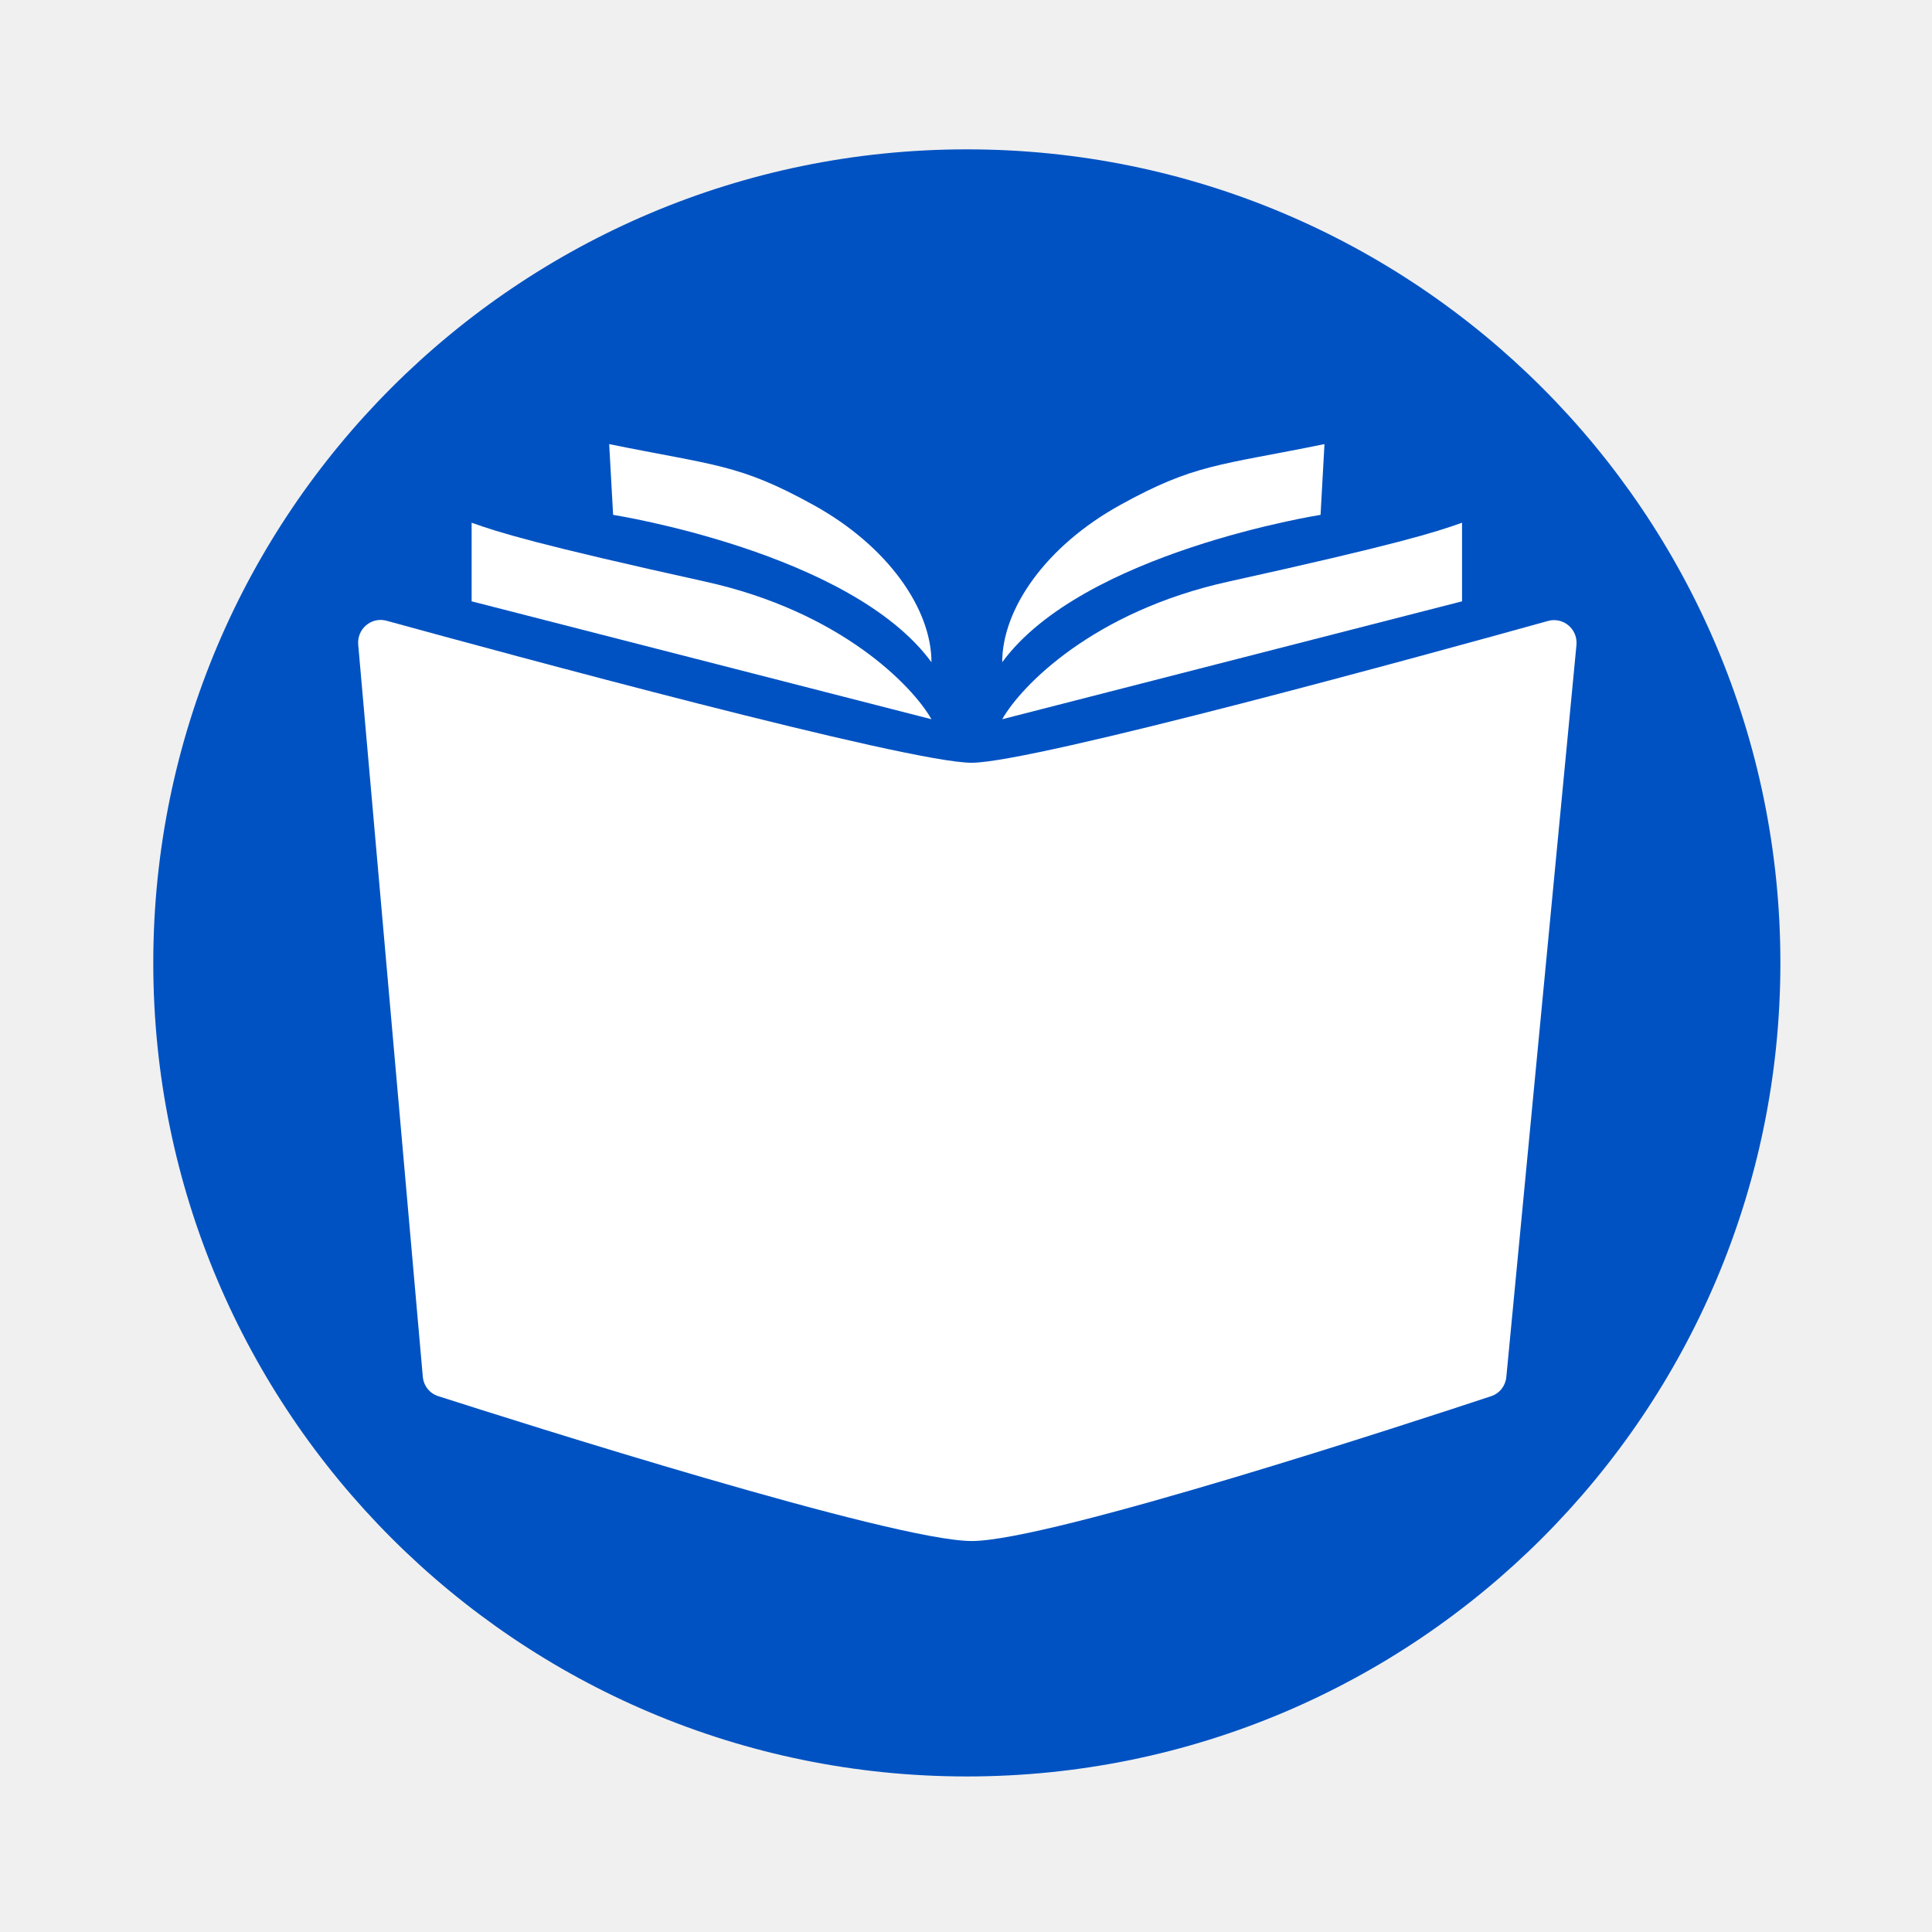
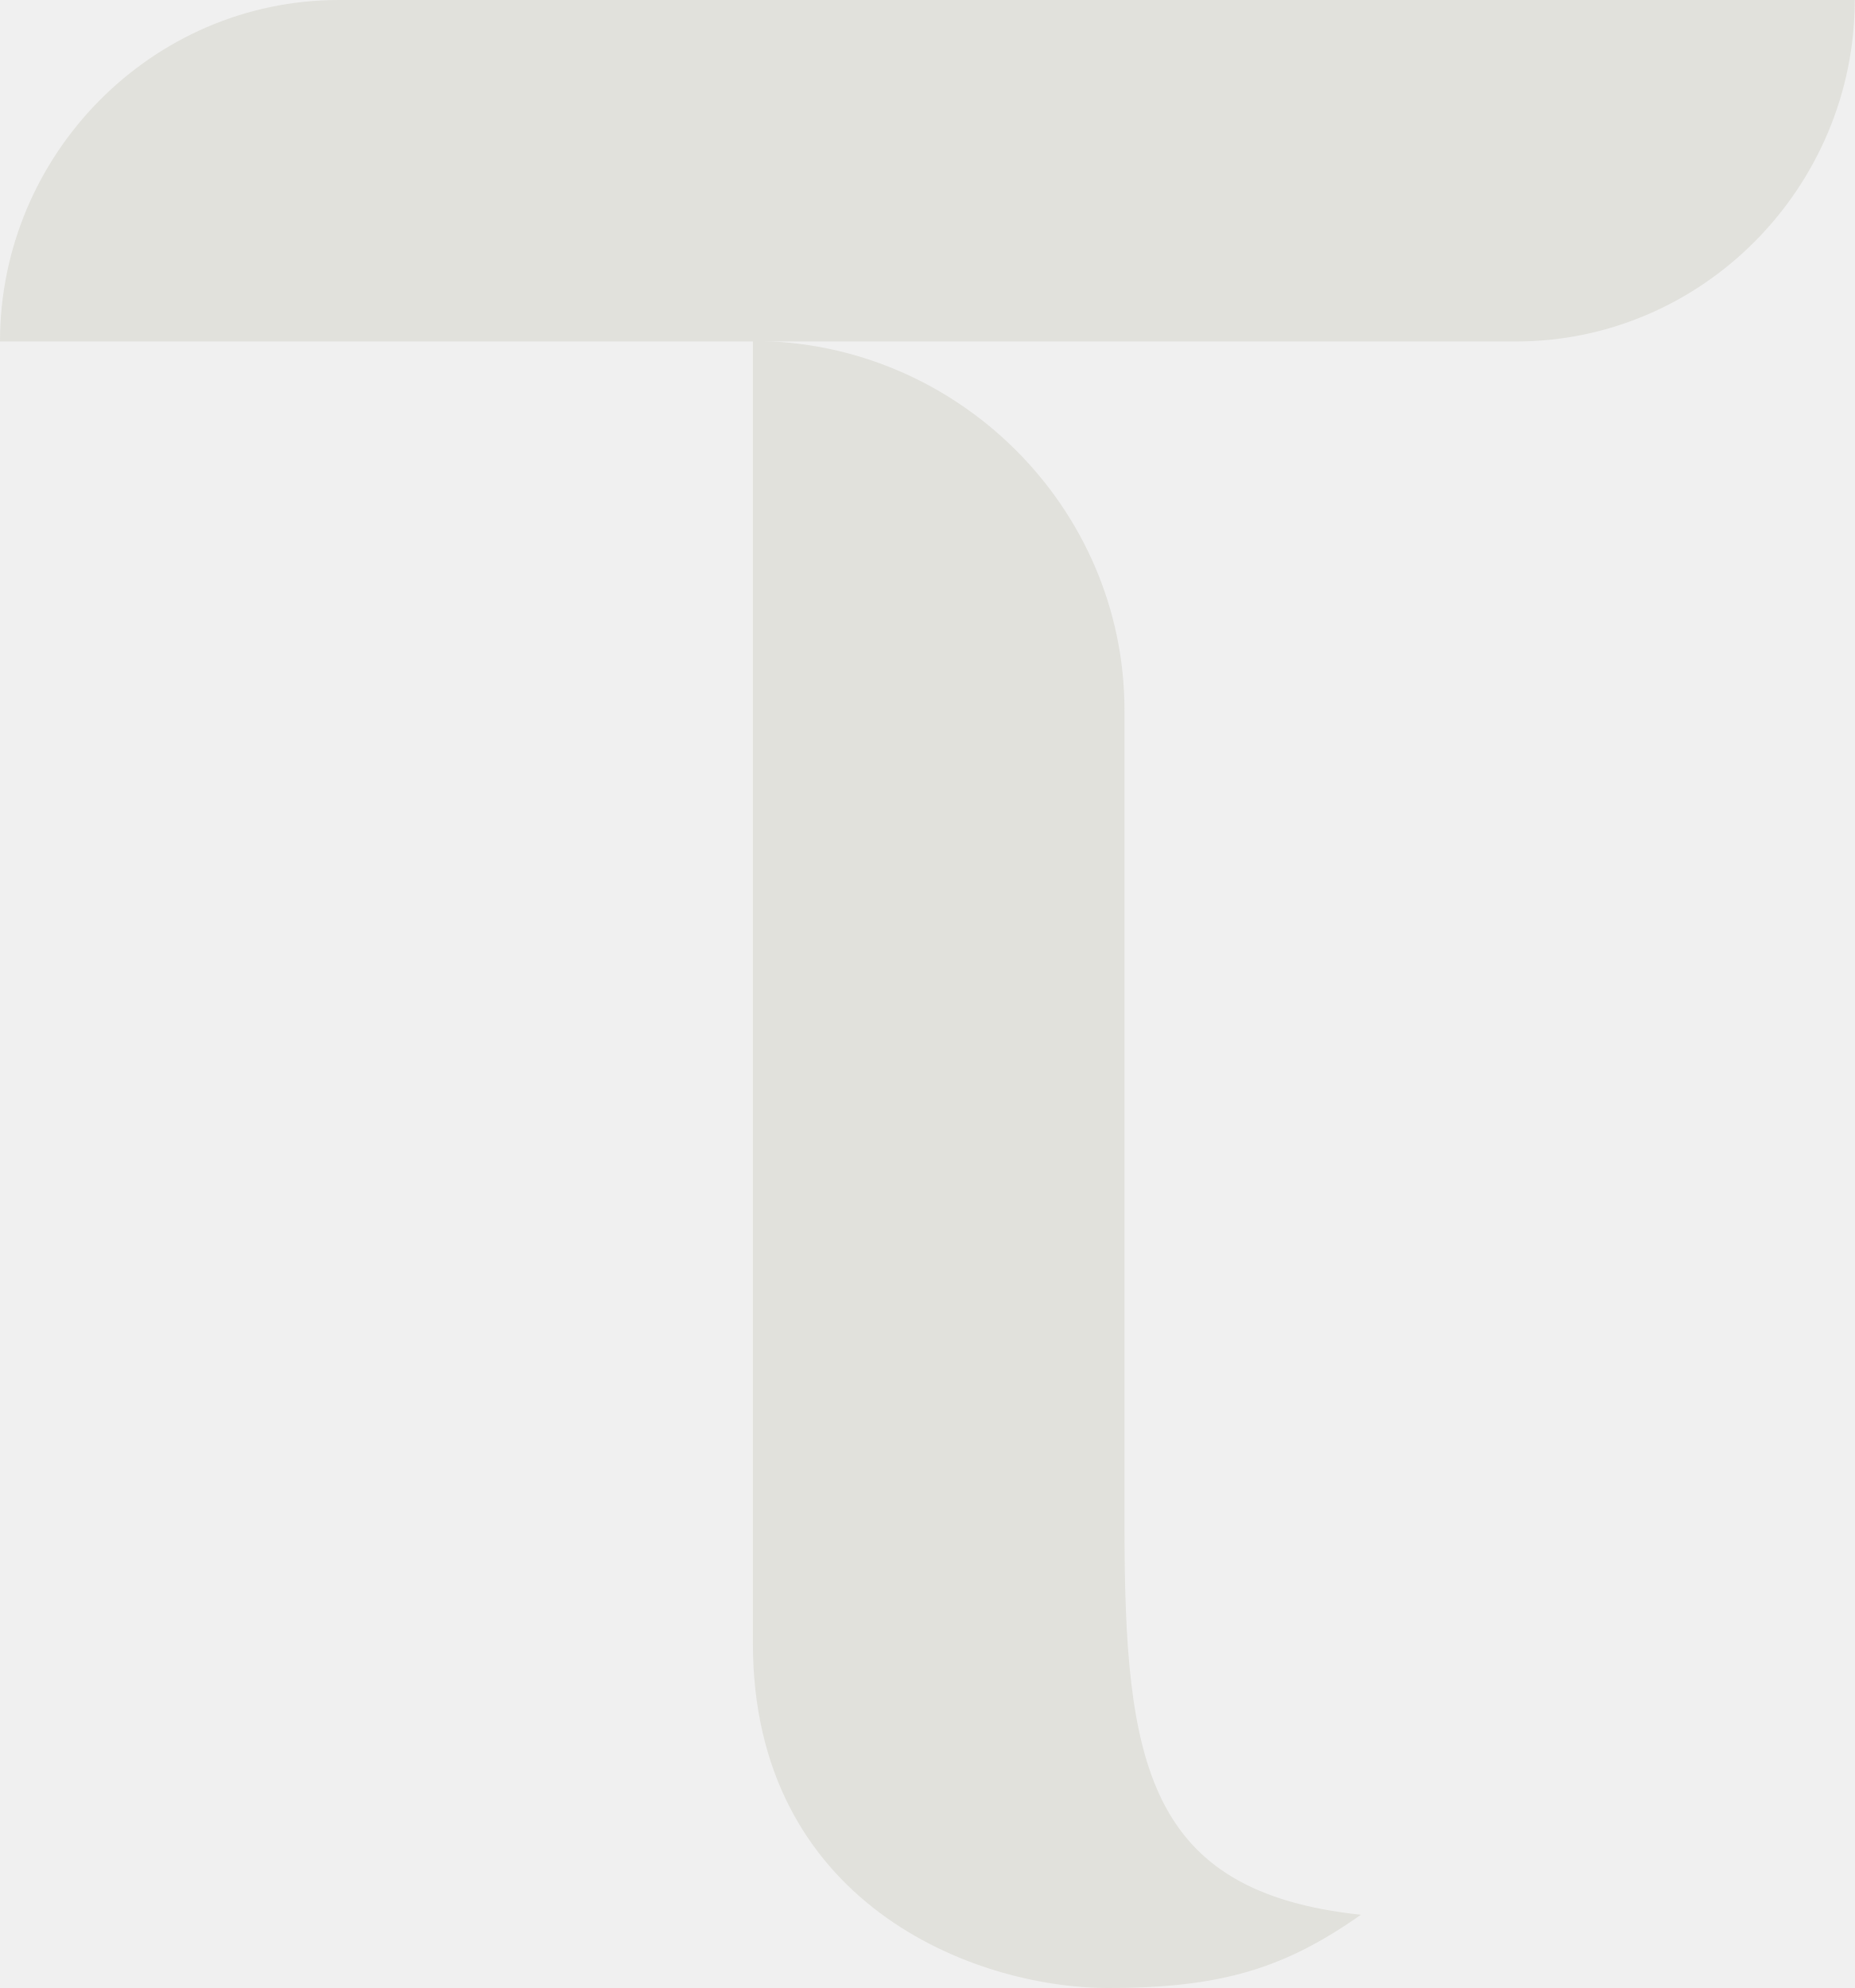
- <svg xmlns="http://www.w3.org/2000/svg" width="512" height="512" viewBox="0 0 512 512" fill="none">
-   <circle cx="256.221" cy="255.179" r="215.6" fill="#0052C2" />
-   <path d="M410.235 164.561C414.299 163.431 418.178 166.744 417.776 170.942L399.194 364.909C398.968 367.268 397.438 369.251 395.189 369.996C375.149 376.639 278.274 408.389 257.534 408.389C236.782 408.389 136.713 376.601 116.111 369.984C113.819 369.249 112.259 367.231 112.048 364.833L94.931 170.85C94.562 166.676 98.408 163.396 102.449 164.506C133.326 172.993 240.851 202.207 257.534 202.139C274.176 202.072 379.546 173.098 410.235 164.561Z" fill="white" />
-   <path d="M296.841 133.839C277.052 144.775 265.595 161.44 265.595 175.501C286.946 146.337 349.96 136.443 349.96 136.443L351.002 117.695C322.88 123.423 316.631 122.903 296.841 133.839Z" fill="white" />
-   <path d="M325.484 154.149C289.654 162.065 270.629 181.75 265.595 190.603L387.456 159.357V138.526C380.165 141.13 370.27 144.254 325.484 154.149Z" fill="white" />
-   <path d="M215.6 133.839C235.39 144.775 246.847 161.44 246.847 175.501C225.495 146.337 162.481 136.443 162.481 136.443L161.44 117.695C189.562 123.423 195.811 122.903 215.6 133.839Z" fill="white" />
-   <path d="M186.958 154.149C222.787 162.065 241.813 181.75 246.847 190.603L124.986 159.357V138.526C132.277 141.13 142.171 144.254 186.958 154.149Z" fill="white" />
+ <svg xmlns="http://www.w3.org/2000/svg" id="a" viewBox="0 0 34.44 36.91">
+   <defs>
+     <style>.b{fill:#e1e1dc;}</style>
+   </defs>
+   <path class="b" d="M20.88,28.32V13.19c0-3.78-3.12-6.86-6.9-6.86V30.51c0,4.81,4.08,6.4,6.6,6.4,2.09,0,3.27-.36,4.69-1.36-3.98-.42-4.39-2.82-4.39-7.23Z" />
+   <path class="b" d="M6.29,0C2.82,0,0,2.87,0,6.34H28.15c3.47,0,6.29-2.87,6.29-6.34H6.29Z" />
</svg>
